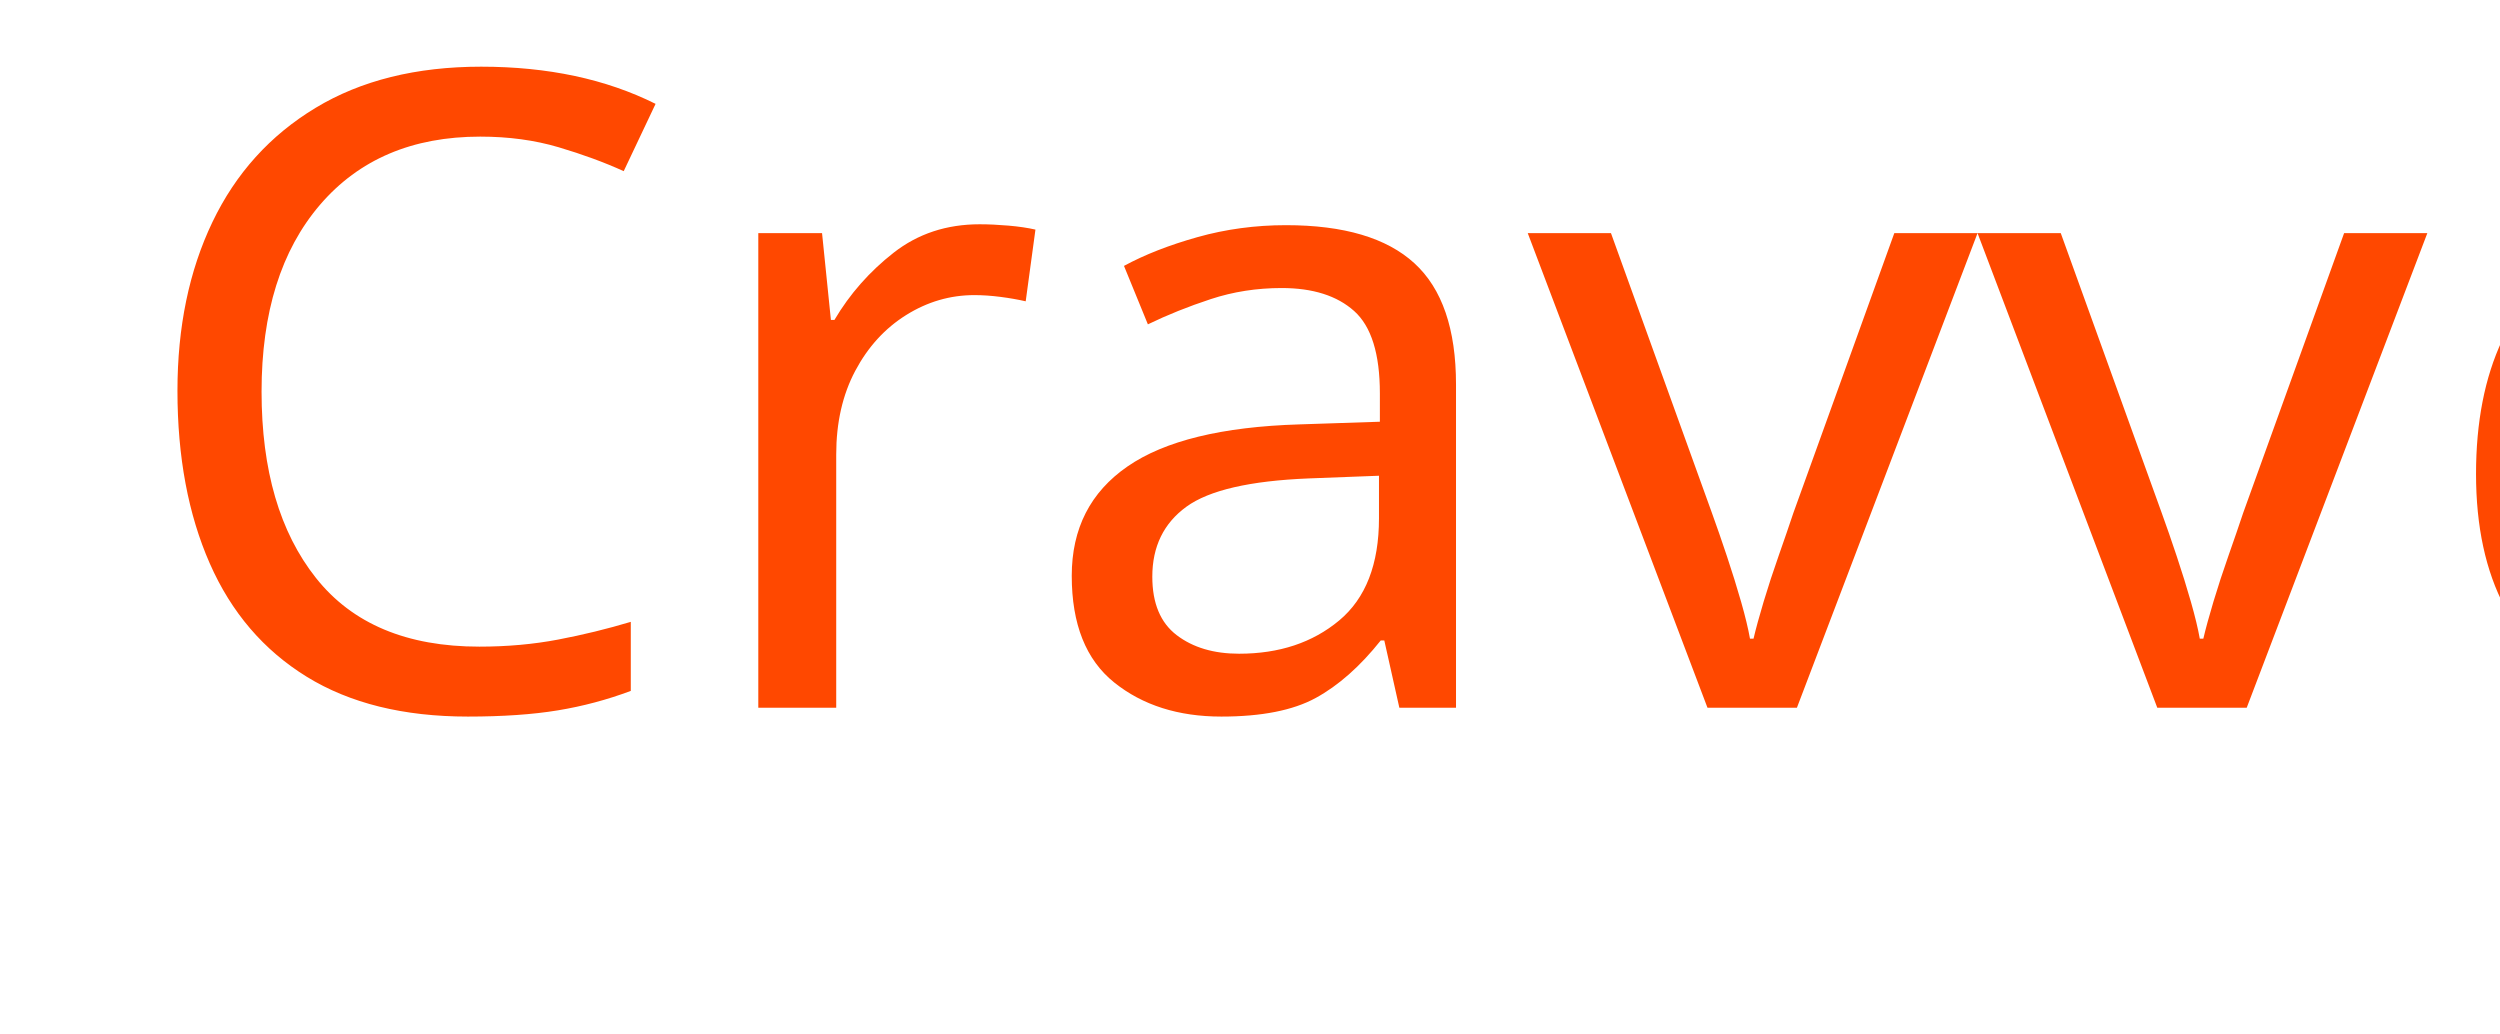
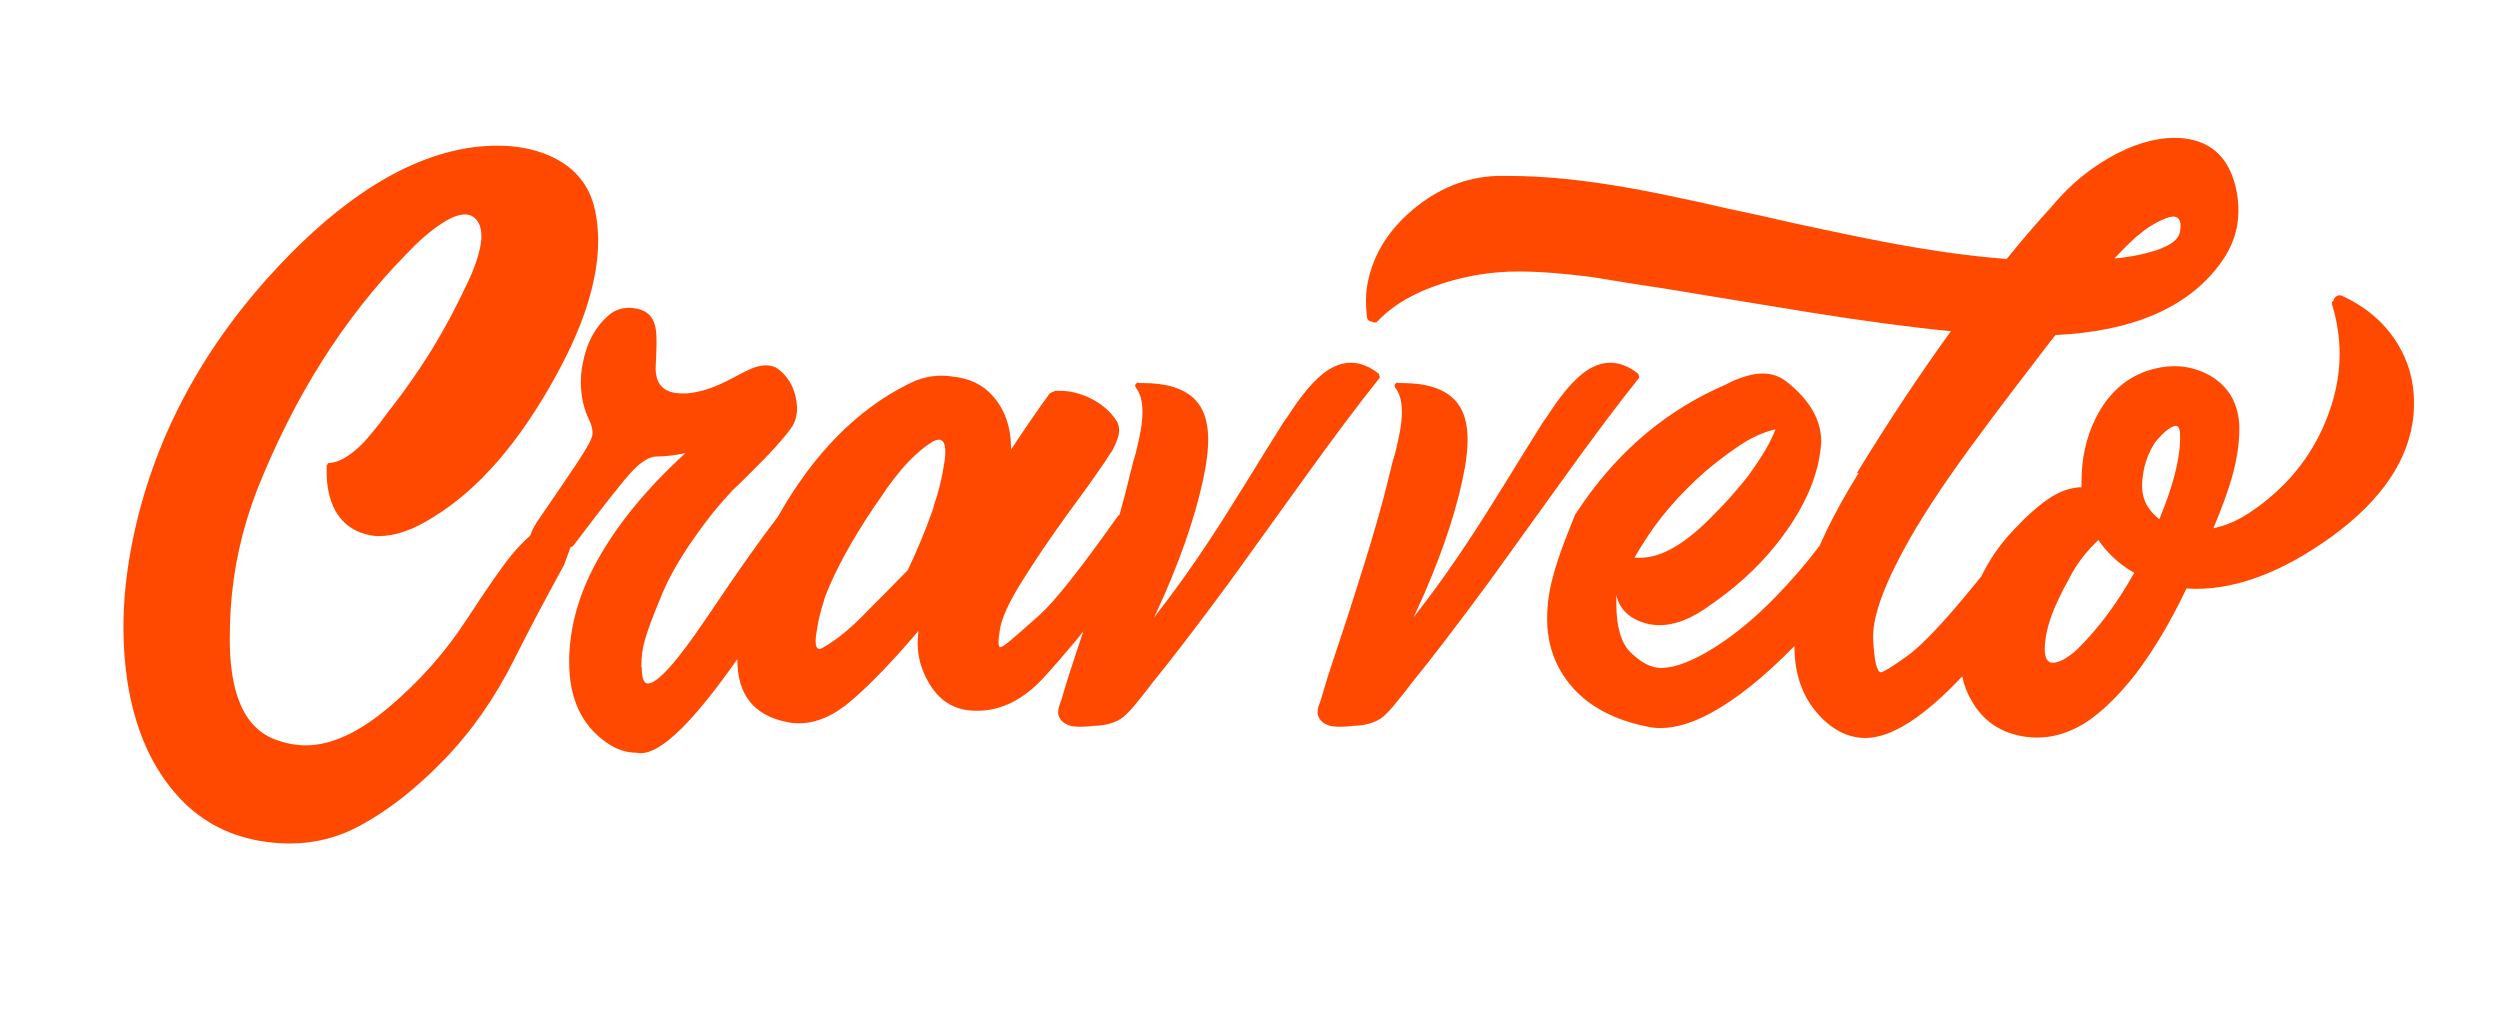
<svg xmlns="http://www.w3.org/2000/svg" version="1.1" id="Layer_1" x="0px" y="0px" viewBox="0 0 2577.58 1065.15" style="enable-background:new 0 0 2577.58 1065.15;" xml:space="preserve">
  <style type="text/css">
	.st0{fill:#FF4800;}
- 	.st1{font-family:'SaekanaClean';}
- 	.st2{font-size:912.911px;}
- 	.st3{fill:#FF5500;}
- 	.st4{fill:#FFFFD2;}
+ 	.st1{fill:#FF5500;}
+ 	.st2{fill:#FFFFD2;}
</style>
-   <text transform="matrix(1 0 0 1 127.2718 729.6907)" class="st0 st1 st2">Cravvelo</text>
+   <g>
+     <path class="st0" d="M1422.19,387.35c0-0.89-0.3-1.63-0.89-2.23c-9.51-7.42-19.02-11.14-28.53-11.14s-19.02,3.72-28.52,11.14   c-7.14,5.65-14.57,13.53-22.29,23.63c-2.98,3.86-6.24,8.46-9.81,13.81l-4.46,6.69l-4.45,6.24l-19.17,30.76l-18.72,30.31   c-16.35,26.45-29.28,46.8-38.78,61.07c-17.54,26.74-36.41,53.04-56.62,78.9l11.15-24.52c21.1-48.73,35.06-92.27,41.9-130.61   c1.78-10.39,2.67-19.76,2.67-28.08c0-13.66-2.52-24.81-7.57-33.43c-5.65-9.81-15.16-16.79-28.53-20.95   c-8.92-2.68-19.47-4.01-31.65-4.01h-4.01c-0.3-0.3-0.6-0.45-0.89-0.45c-0.3,0-0.6,0.15-0.9,0.45c-0.89,0.6-1.49,1.33-1.78,2.23   c0,0.89,0.29,1.78,0.89,2.67c4.46,5.65,6.69,13.97,6.69,24.96c0,5.65-0.6,11.89-1.78,18.72c-1.19,6.84-2.98,15.01-5.35,24.52   l-1.79,5.8l-1.33,4.9c-0.89,4.16-1.64,7.13-2.23,8.91c-2.85,12.33-6.57,26.67-11.16,43.02c-0.69,0.38-1.27,0.9-1.77,1.56   c-38.33,54.09-65.16,87.97-80.46,101.63c-15.31,13.68-25.56,22.67-30.76,26.97c-5.2,4.31-8.54,6.46-10.02,6.46   c-1.2,0-1.79-1.78-1.79-5.34c0-2.97,0.45-6.98,1.34-12.04c1.48-11.59,8.98-28.23,22.51-49.92c13.52-21.69,29.2-44.87,47.03-69.54   l20.5-28.09c7.43-10.39,13.97-19.75,19.62-28.08l2.67-4.46l3.12-4.45c2.08-3.57,3.71-6.98,4.9-10.26   c1.79-4.15,2.68-8.02,2.68-11.59c0-3.26-0.75-6.24-2.23-8.91c-6.24-10.1-15.46-18.12-27.64-24.07c-10.4-5.05-20.8-7.58-31.2-7.58   h-4.46c-1.19,0.3-2.23,0.75-3.12,1.34c-1.49,0.3-2.67,1.04-3.56,2.23c-11.89,16.34-24.97,35.36-39.23,57.05v-1.33   c0-21.99-6.39-40.12-19.17-54.39c-10.1-11.29-23.78-17.83-41.01-19.61c-3.56-0.59-7.28-0.89-11.14-0.89   c-12.19,0-23.63,2.83-34.33,8.47c-53.29,26.49-98.26,72.23-134.91,137.23c-18.06,23.39-41.89,57.15-71.47,101.25   c-31.5,46.96-52.31,70.43-62.41,70.43c-4.16,0-6.24-5.35-6.24-16.05c-0.3-0.59-0.44-1.18-0.44-1.78c0-10.1,1.18-19.02,3.56-26.75   c2.08-8.31,8.1-24.44,18.06-48.36c9.95-23.92,27.56-51.93,52.82-84.03c5.35-6.53,11.73-13.82,19.17-21.84l10.69-10.25l10.26-10.25   c18.12-17.83,31.2-32.25,39.22-43.24c4.46-5.94,6.69-12.93,6.69-20.95c0-3.57-0.45-7.43-1.34-11.59   c-2.67-12.18-8.62-21.85-17.83-28.98c-3.56-2.67-7.88-4.01-12.92-4.01c-5.35,0-11.45,1.64-18.28,4.9l-8.02,4.02l-7.58,4.01   c-6.24,3.27-11.15,5.65-14.71,7.13c-11.3,5.06-22.44,8.02-33.43,8.91h-4.46c-17.54,0-26.6-8.16-27.19-24.51   c0-3.27,0.14-7.28,0.44-12.04l0.45-12.92v-5.8c0-7.72-0.89-13.82-2.68-18.27c-3.27-8.32-10.1-13.08-20.5-14.27   c-1.78-0.29-3.42-0.44-4.9-0.44c-8.03,0-14.87,2.38-20.51,7.13c-14.26,11.89-23.48,28.83-27.64,50.81   c-1.19,6.54-1.78,12.78-1.78,18.73c0,13.97,2.82,26.89,8.47,38.78c2.38,4.75,3.57,9.21,3.57,13.37c0,2.38-0.45,4.46-1.34,6.24   c-2.08,5.65-10.41,19.1-24.96,40.34c-14.57,21.25-23.34,34.1-26.3,38.56c-6.01,8.17-9.85,15.08-11.52,20.75   c-7.18,6.35-13.89,13.4-20.13,21.15c-9.22,11.3-24.6,33.43-46.14,66.42c-21.55,32.98-47.92,62.7-79.12,89.15   s-59.88,39.67-86.03,39.67c-9.81,0-19.77-1.78-29.87-5.35c-22.58-7.73-37.29-26.9-44.13-57.5c-2.67-11.88-4.16-25.41-4.45-40.56   v-8.03c0-8.61,0.29-18.27,0.89-28.97c2.67-41.6,11.59-82.17,26.74-121.69c38.34-96.88,89.6-178.15,153.79-243.83l5.35-5.35   c2.67-2.97,5.35-5.64,8.02-8.03c7.43-6.83,14.41-12.48,20.95-16.93c10.7-7.43,19.62-11.15,26.75-11.15c5.05,0,9.2,2.08,12.48,6.24   c2.97,4.17,4.46,9.52,4.46,16.05c0,7.43-1.94,16.65-5.8,27.64c-2.38,7.13-5.79,15.15-10.25,24.07c-1.49,2.97-3.12,6.39-4.9,10.25   l-2.23,4.46l-1.79,3.56c-17.83,35.96-40.41,71.62-67.75,106.99c-1.19,1.19-3.12,3.71-5.8,7.57l-3.12,4.01l-3.12,4.46   c-5.94,7.43-11.14,13.67-15.6,18.72c-13.67,14.27-25.85,21.7-36.55,22.29c-0.89,0-1.49,0.45-1.78,1.34c-0.6,0.6-0.9,1.19-0.9,1.78   v5.8c0,16.04,3.13,29.72,9.37,41.01c8.31,13.97,20.95,22.28,37.89,24.96c2.37,0.3,4.6,0.45,6.68,0.45c8.32,0,17.23-1.63,26.75-4.91   c9.5-3.26,19.76-8.47,30.75-15.6c46.06-28.53,87.82-76.96,125.26-145.32c16.34-29.71,27.93-57.05,34.77-82.02   c5.64-20.2,8.47-39.07,8.47-56.61c0-10.99-1.04-21.39-3.12-31.2c-5.65-26.45-21.4-45.31-47.25-56.61   c-15.75-6.83-33.43-10.25-53.05-10.25c-7.43,0-15.15,0.44-23.17,1.33c-38.94,4.76-78.61,21.11-119.02,49.04   c-31.8,21.99-63.9,51.11-96.29,87.37c-74.29,83.51-120.95,176.52-139.96,279.04c-5.06,27.64-7.58,54.38-7.58,80.24   c0,18.72,1.34,36.99,4.01,54.82c7.72,50.52,25.85,90.94,54.38,121.25c23.18,24.66,52.45,39.52,87.82,44.58   c8.61,1.18,17.08,1.78,25.41,1.78c25.25,0,49.03-5.95,71.32-17.83c29.42-15.76,58.46-38.41,87.14-67.98s52.97-64.26,72.88-104.08   c13.97-27.93,31.05-60.33,51.27-97.18l4.45-12.03l2.25-6.31c0.37-0.15,0.66-0.27,0.87-0.38c0.6,0,1.04-0.29,1.34-0.89h0.45   c32.68-43.39,53.33-69.46,61.96-78.23c8.61-8.76,16.19-13.45,22.73-14.04c9.81,0,20.21-1.19,31.2-3.57   c-40.71,37.15-71.47,74.89-92.27,113.22c-17.54,32.4-26.74,64.94-27.63,97.62v4.91c0,37.44,12.92,65.08,38.78,82.91   c9.8,6.83,19.9,10.25,30.31,10.25c1.48,0.29,3.12,0.45,4.9,0.45c21.02,0,54.15-32.33,99.41-96.99c-0.01,0.23-0.01,0.47-0.01,0.7   c0,35.96,16.94,57.35,50.82,64.19c4.16,0.89,8.32,1.34,12.48,1.34c17.83,0,35.66-7.58,53.49-22.74   c20.21-17.23,43.53-41.45,69.99-72.65c-0.6,4.16-0.89,8.32-0.89,12.48c0,13.97,3.56,27.19,10.69,39.67   c9.81,17.83,23.78,27.78,41.91,29.87c2.96,0.29,5.94,0.44,8.91,0.44c24.36,0,46.95-11.14,67.75-33.43   c10.1-10.99,21.25-23.77,33.44-38.34l8.14-10.18l-5.91,17.76c-6.84,20.21-12.19,37.15-16.05,50.82l-0.45,1.78l-0.89,2.23l-1.78,4.9   c-0.59,2.38-0.89,4.46-0.89,6.24c0,1.19,0.15,2.23,0.44,3.12c2.08,5.95,6.99,9.66,14.71,11.15c2.38,0.29,5.06,0.44,8.03,0.44   c3.86,0,8.32-0.3,13.37-0.89c12.78-0.3,22.88-3.27,30.31-8.91c4.75-3.87,10.1-9.66,16.05-17.39l7.58-9.36l7.13-9.36   c19.01-23.18,45.61-57.95,79.79-104.31l37.89-52.6l37.89-52.59c30.31-42.2,56.16-76.68,77.56-103.42c0.59-0.59,0.89-1.18,0.89-1.78   C1422.64,388.39,1422.49,387.95,1422.19,387.35z M972.87,481.4c-1.19,8.03-3.27,17.39-6.24,28.09c-1.19,3.86-2.38,7.57-3.57,11.14   c-0.3,1.19-0.59,2.38-0.89,3.57c-0.3,0.89-0.6,1.78-0.89,2.67c-7.43,20.81-15.9,41.16-25.41,61.07l-24.96,25.41l-14.71,14.71   c-5.65,5.95-10.7,11-15.16,15.15c-11.88,11-23.03,19.32-33.43,24.97c-0.89,0.6-1.78,0.89-2.67,0.89c-2.68,0-4.01-2.68-4.01-8.03   c0-3.56,0.59-8.31,1.78-14.26c0.89-5.94,2.37-12.48,4.46-19.61c0.89-2.68,1.63-5.2,2.23-7.58c0.59-2.08,1.03-3.57,1.33-4.46   c10.7-27.64,27.79-58.84,51.27-93.61l6.24-8.91l6.24-9.36c5.05-6.84,9.65-12.78,13.82-17.83c10.99-13.08,21.98-23.03,32.98-29.87   c2.68-1.48,4.9-2.23,6.69-2.23c4.46,0,6.68,4.17,6.68,12.48C974.65,469.97,974.06,475.16,972.87,481.4z" />
+     <path class="st0" d="M1689.65,387.35c0.29,0.6,0.45,1.04,0.45,1.34c0,0.6-0.3,1.19-0.89,1.78c-21.4,26.75-47.25,61.22-77.56,103.42   l-37.89,52.6l-37.89,52.6c-34.18,46.36-60.78,81.13-79.79,104.31l-7.13,9.36l-7.58,9.36c-5.95,7.72-11.3,13.52-16.05,17.38   c-7.43,5.64-17.53,8.62-30.31,8.92c-5.05,0.59-9.51,0.89-13.37,0.89c-2.97,0-5.64-0.15-8.02-0.45c-7.72-1.49-12.63-5.2-14.71-11.14   c-0.29-0.89-0.45-1.94-0.45-3.12c0-1.78,0.3-3.87,0.89-6.24l1.78-4.9l0.89-2.23l0.45-1.78c3.87-13.67,9.21-30.6,16.05-50.82   l8.47-25.41l8.02-24.96c18.13-56.17,30.76-99.7,37.89-130.61c0.59-1.78,1.34-4.75,2.23-8.92l1.34-4.9l1.78-5.79   c2.38-9.51,4.16-17.68,5.35-24.52c1.18-6.83,1.78-13.07,1.78-18.72c0-10.99-2.23-19.31-6.69-24.96c-0.6-0.89-0.89-1.78-0.89-2.67   c0.29-0.89,0.89-1.63,1.78-2.23c0.29-0.29,0.59-0.45,0.89-0.45c0.29,0,0.59,0.15,0.89,0.45h4.01c12.18,0,22.73,1.34,31.65,4.01   c13.37,4.17,22.88,11.14,28.53,20.95c5.05,8.62,7.58,19.77,7.58,33.43c0,8.32-0.89,17.68-2.67,28.08   c-6.84,38.34-20.8,81.87-41.9,130.61l-11.14,24.52c20.21-25.85,39.07-52.15,56.61-78.9c9.51-14.26,22.43-34.62,38.78-61.07   l18.72-30.31l19.17-30.76l4.46-6.24l4.46-6.69c3.57-5.35,6.83-9.95,9.81-13.82c7.72-10.1,15.16-17.98,22.29-23.62   c9.51-7.42,19.01-11.14,28.53-11.14c9.51,0,19.01,3.72,28.53,11.14C1689.35,385.72,1689.65,386.46,1689.65,387.35z" />
+     <path class="st0" d="M2471.95,354.36c-13.08-21.39-32.24-37.89-57.5-49.48c-0.89-0.29-1.64-0.44-2.23-0.44   c-1.19,0-2.23,0.3-3.12,0.89c-1.78,1.19-2.83,2.67-3.12,4.46c-1.19,0.89-1.78,1.93-1.78,3.12c0,0.6,0.14,1.19,0.44,1.78   c5.05,16.65,7.58,33.43,7.58,50.37c0,23.18-4.9,46.51-14.71,69.99c-15.75,38.04-41.61,69.09-77.56,93.16   c-11.89,8.02-24.52,13.52-37.89,16.49c8.92-21.39,15.3-38.93,19.17-52.6c5.05-18.12,7.58-34.61,7.58-49.48v-4.45   c-1.49-24.08-12.34-41.46-32.54-52.16c-11-5.64-22.44-8.47-34.33-8.47c-9.21,0-18.72,1.64-28.53,4.91   c-22.88,8.02-40.41,24.22-52.6,48.58c-9.8,19.62-14.71,41.46-14.71,65.53v5.79c-2.97,0-5.79,0.3-8.46,0.9   c-10.7,1.78-22.29,7.73-34.77,17.83c-4.76,3.86-9.81,8.32-15.16,13.37c-3.86,3.86-8.32,8.47-13.37,13.82   c-12.76,13.68-23.27,29.03-31.55,46.03c-2.2,2.7-4.46,5.49-6.79,8.35c-31.2,38.34-54.53,63.01-69.98,74   c-15.46,10.99-24.37,16.49-26.75,16.49c-4.16,0-6.84-11.44-8.02-34.32v-2.68c0-22.88,12.77-56.76,38.33-101.63   c17.54-30.31,40.57-64.64,69.1-102.97c9.5-13.08,21.99-29.71,37.44-49.93l37.44-49.03l5.8-7.13   c79.64-3.86,136.1-28.23,169.39-73.11c12.77-16.94,19.16-35.36,19.16-55.27c0-8.32-1.04-16.79-3.12-25.41   c-8.02-31.49-27.63-47.99-58.84-49.48h-4.01c-21.1,0-43.54,6.84-67.31,20.51c-21.69,12.48-40.71,28.38-57.05,47.69l-2.68,3.12   c-15.75,17.24-31.06,35.07-45.91,53.49c-36.85-2.67-79.35-8.61-127.49-17.83c-17.24-3.26-38.33-7.57-63.3-12.92l-31.2-6.69   l-31.2-7.13l-33.43-7.13l-33.44-7.58c-27.33-5.94-50.21-10.55-68.64-13.82c-46.65-8.32-87.96-12.48-123.92-12.48h-13.38   c-31.49,1.19-60.47,12.93-86.92,35.21c-26.74,22.89-42.34,49.64-46.8,80.24c-0.59,3.87-0.89,8.32-0.89,13.37   c0,4.76,0.3,10.11,0.89,16.05c0.3,3.27,2.08,5.06,5.35,5.35c0.89,0.6,1.78,0.89,2.67,0.89c1.49,0,2.68-0.59,3.57-1.78   c15.75-16.64,38.19-29.57,67.31-38.78c25.26-8.03,50.97-12.04,77.11-12.04c21.4,0,46.96,1.94,76.67,5.8l37.89,6.24l37.89,5.79   l73.11,12.04l73.55,12.03c57.35,9.22,106.38,15.76,147.1,19.62c-32.1,44.28-64.49,93.16-97.18,146.65l2.23-0.45   c-0.6,0.6-1.04,1.2-1.34,1.79c-12.78,20.8-23.48,40.12-32.09,57.95c-2.5,5.19-4.86,10.3-7.07,15.33   c-12.85,17.18-27.88,34.65-45.09,52.42c-21.1,21.7-42.05,39.08-62.85,52.15c-21.99,13.98-40.27,21.11-54.83,21.4h-0.89   c-9.8,0-20.21-5.35-31.2-16.05c-9.81-9.5-14.71-26.44-14.71-50.81v-8.47c3.27,14.86,13.52,24.67,30.76,29.42   c4.45,1.19,9.06,1.78,13.82,1.78c9.8,0,20.05-2.52,30.75-7.58c6.24-2.96,12.93-6.98,20.06-12.03l9.36-6.69l8.92-6.69   c25.25-19.61,46.36-41.74,63.3-66.41c19.9-28.82,31.2-56.91,33.87-84.25c0.3-1.78,0.45-3.57,0.45-5.35   c0-22.58-11.89-43.24-35.66-61.96c-7.13-5.64-15.31-8.47-24.52-8.47c-3.86,0-7.88,0.45-12.03,1.34   c-5.35,1.19-11.59,3.27-18.73,6.24l-8.91,4.46l-8.92,4.01c-57.65,27.04-105.35,69.24-143.08,126.59l-0.45,0.89   c-0.89,0.9-1.49,1.79-1.78,2.68c-7.73,19.02-13.38,33.88-16.94,44.57c-5.64,16.65-9.21,31.65-10.7,45.03   c-0.59,5.64-0.89,11.29-0.89,16.93c0,26.75,8.32,49.93,24.96,69.54c18.12,21.11,44.42,35.06,78.9,41.9   c4.16,0.9,8.47,1.34,12.93,1.34c15.74,0,33.13-5.2,52.15-15.6c26.37-14.26,55.05-37.24,86.03-68.96v0.31   c0,32.99,11,59.14,32.99,78.46c12.48,10.69,25.85,16.04,40.12,16.04c26.62,0,59.92-21.16,99.87-63.5   c1.91,9.19,5.31,17.88,10.23,26.06c10.4,17.83,25.56,29.27,45.47,34.32c7.13,1.79,14.41,2.68,21.84,2.68   c16.34,0,32.54-4.91,48.59-14.71c17.23-11,34.91-28.08,53.04-51.26c18.42-24.37,35.81-53.64,52.15-87.82   c3.27,0.3,6.54,0.45,9.81,0.45c43.39,0,90.04-17.98,139.97-53.94c51.71-37.74,79.79-79.49,84.25-125.26   c0.29-4.45,0.44-8.76,0.44-12.92C2488.89,393,2483.24,372.79,2471.95,354.36z M2200.93,245.6c1.19-1.19,2.82-2.52,4.91-4.01   c2.07-1.79,4.3-3.57,6.68-5.35c6.54-4.46,12.33-7.73,17.39-9.81c4.45-2.08,8.02-3.12,10.7-3.12c5.04,0,7.57,3.12,7.57,9.36   c0,1.78-0.15,3.72-0.44,5.8c-0.89,5.94-5.5,10.99-13.82,15.15c-2.98,1.49-6.54,2.98-10.7,4.46l-4.9,1.34l-4.46,1.33   c-10.11,2.68-21.4,4.61-33.88,5.8C2186.52,259.42,2193.5,252.44,2200.93,245.6z M1689.65,567.44l4.46-7.14   c15.74-25.55,36.84-50.07,63.29-73.55c10.4-8.91,21.99-17.75,34.77-26.52c12.78-8.76,25.56-14.63,38.34-17.61   c-4.17,11.89-13.23,27.49-27.19,46.81c-5.65,7.43-12.34,15.45-20.06,24.07c-5.06,5.65-11.89,12.78-20.51,21.4   c-26.74,26.74-50.52,40.11-71.32,40.11h-6.24L1689.65,567.44z M2142.54,668.62c-2.98,2.98-6.24,5.65-9.81,8.03   c-4.16,2.97-7.88,4.9-11.14,5.79c-1.78,0.6-3.42,0.89-4.91,0.89c-5.64,0-8.46-4.6-8.46-13.82c0-11.88,3.12-25.55,9.36-41.01   c2.67-6.24,5.79-12.92,9.36-20.06c2.67-5.04,5.94-11.14,9.8-18.27c6.84-11.88,15.75-23.03,26.75-33.43   c9.51,13.97,21.84,25.26,37,33.87C2182.95,621.82,2163.64,647.82,2142.54,668.62z M2247.74,455.1c-0.89,21.4-8.03,48.15-21.4,80.24   c-3.86-2.97-7.43-6.69-10.7-11.14c-4.75-6.54-7.13-14.56-7.13-24.07c0-2.97,0.29-6.24,0.89-9.81c1.49-11.88,5.5-23.03,12.04-33.43   c0.59-0.89,1.93-2.52,4.01-4.91c2.38-2.67,4.75-5.05,7.13-7.13c4.75-3.86,8.32-5.79,10.7-5.79c1.18,0,2.08,0.44,2.67,1.33   c1.19,1.79,1.79,4.17,1.79,7.14V455.1z" />
+   </g>
</svg>
